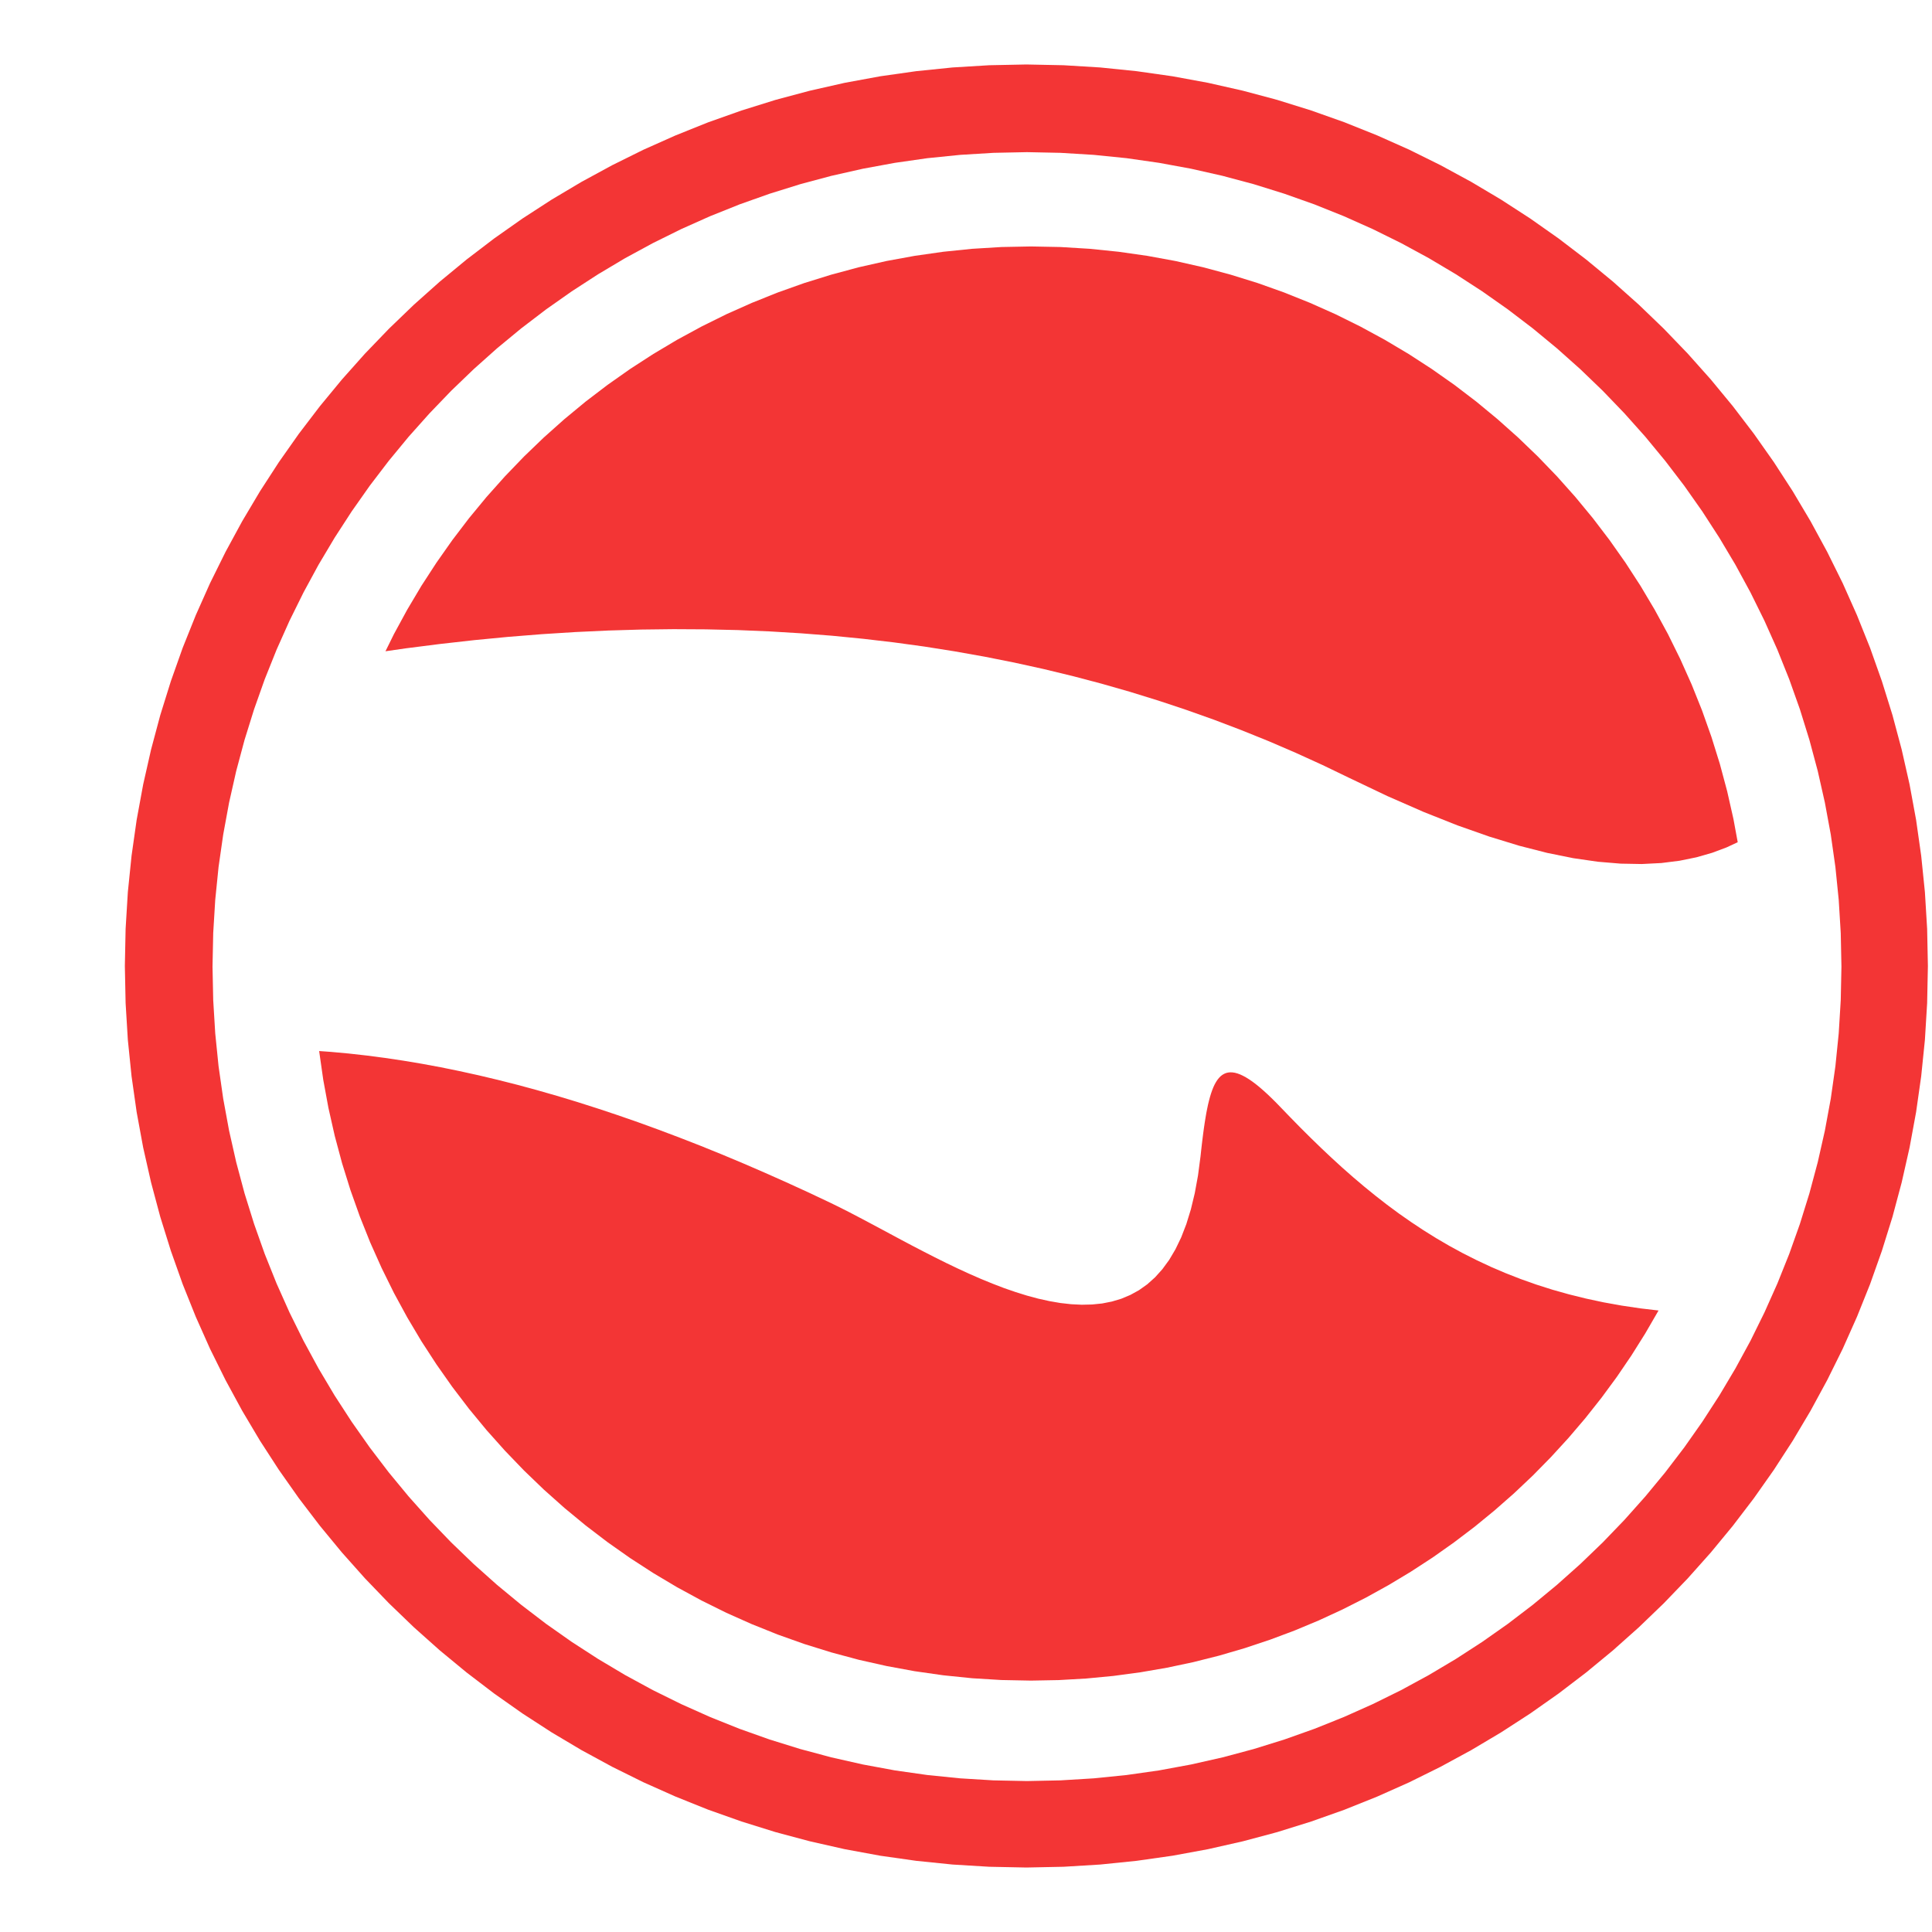
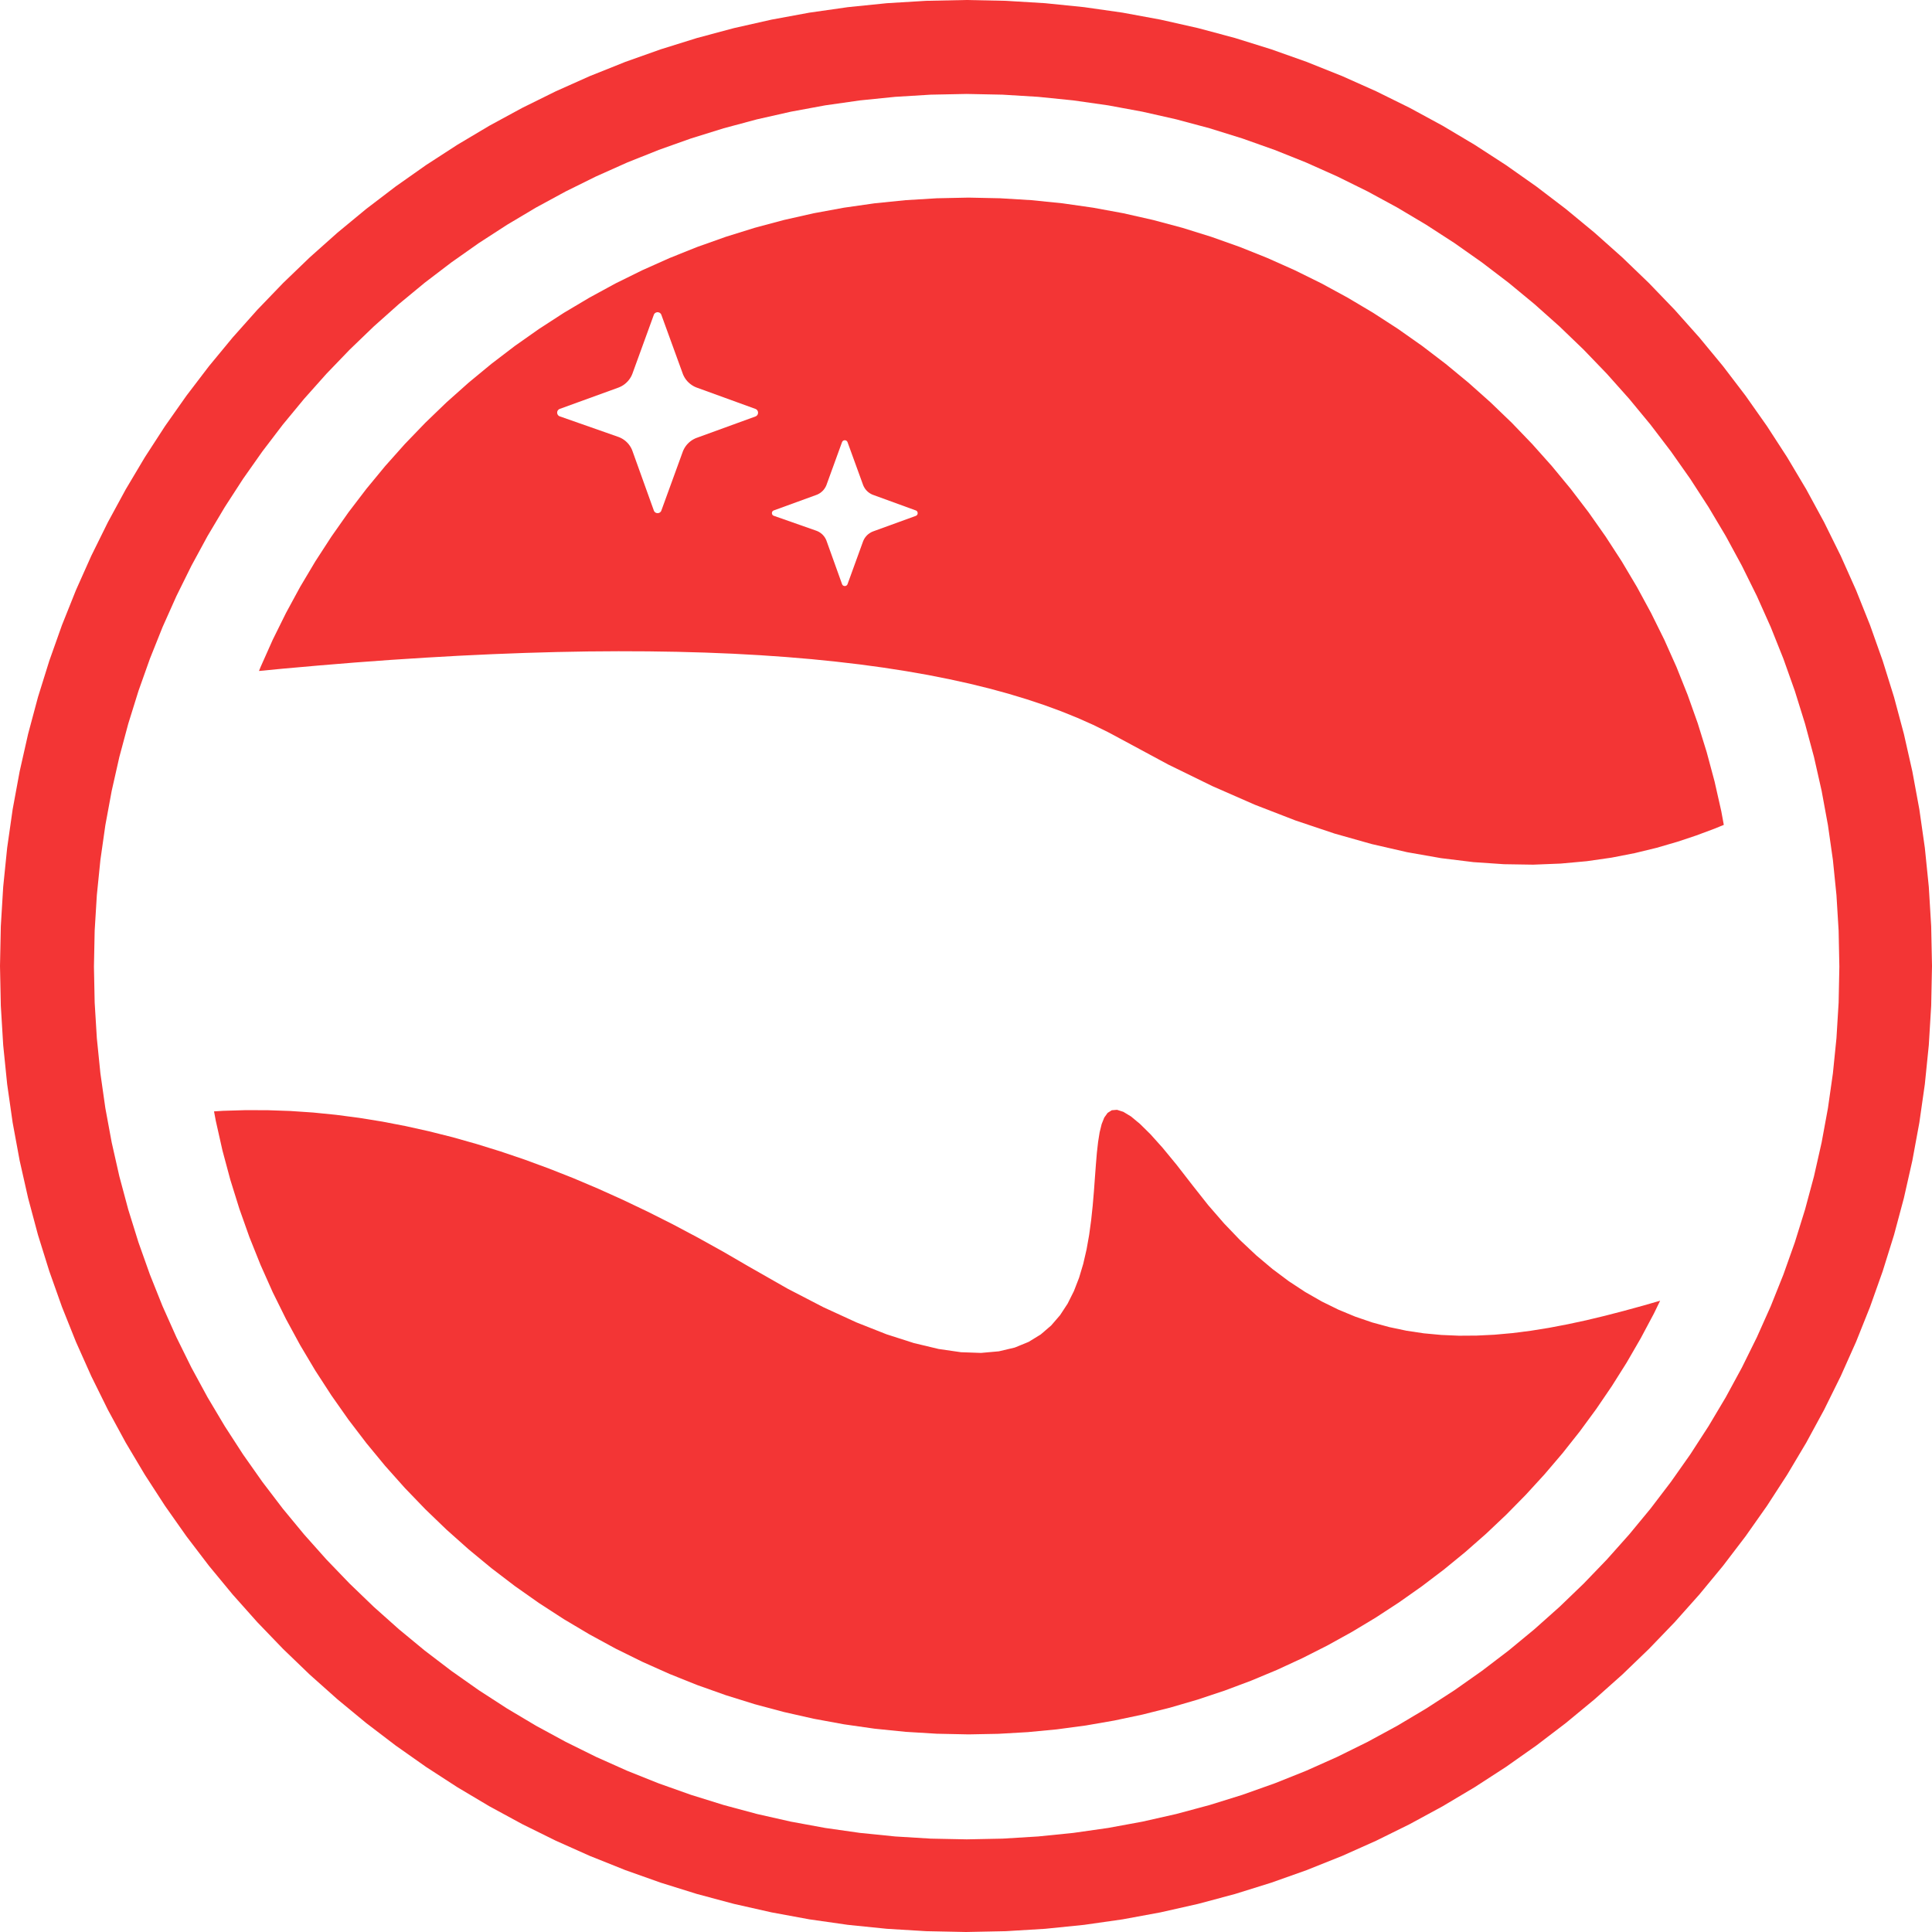
<svg xmlns="http://www.w3.org/2000/svg" xmlns:xlink="http://www.w3.org/1999/xlink" version="1.1" preserveAspectRatio="xMidYMid meet" viewBox="0 0 640 640" width="640" height="640">
  <defs>
-     <path d="M364.48 22.35L376.52 23.58L388.41 25.27L400.15 27.43L411.73 30.05L423.13 33.1L434.35 36.6L445.38 40.51L456.2 44.85L466.81 49.58L477.19 54.72L487.35 60.24L497.26 66.13L506.92 72.39L516.32 79.01L525.45 85.98L534.31 93.29L542.87 100.92L551.13 108.87L559.08 117.13L566.71 125.69L574.02 134.55L580.99 143.68L587.61 153.08L593.87 162.74L599.76 172.65L605.28 182.81L610.42 193.19L615.15 203.8L619.49 214.62L623.4 225.65L626.9 236.87L629.95 248.27L632.57 259.85L634.73 271.59L636.42 283.48L637.65 295.52L638.39 307.7L638.64 320L638.39 332.3L637.65 344.48L636.42 356.52L634.73 368.41L632.57 380.15L629.95 391.73L626.9 403.13L623.4 414.35L619.49 425.38L615.15 436.2L610.42 446.81L605.28 457.19L599.76 467.35L593.87 477.26L587.61 486.92L580.99 496.32L574.02 505.45L566.71 514.31L559.08 522.87L551.13 531.13L542.87 539.08L534.31 546.71L525.45 554.02L516.32 560.99L506.92 567.61L497.26 573.87L487.35 579.76L477.19 585.28L466.81 590.42L456.2 595.15L445.38 599.49L434.35 603.4L423.13 606.9L411.73 609.95L400.15 612.57L388.41 614.73L376.52 616.42L364.48 617.65L352.3 618.39L340 618.64L327.7 618.39L315.52 617.65L303.48 616.42L291.59 614.73L279.85 612.57L268.27 609.95L256.87 606.9L245.65 603.4L234.62 599.49L223.8 595.15L213.19 590.42L202.81 585.28L192.65 579.76L182.74 573.87L173.08 567.61L163.68 560.99L154.55 554.02L145.69 546.71L137.13 539.08L128.87 531.13L120.92 522.87L113.29 514.31L105.98 505.45L99.01 496.32L92.39 486.92L86.13 477.26L80.24 467.35L74.72 457.19L69.58 446.81L64.85 436.2L60.51 425.38L56.6 414.35L53.1 403.13L50.05 391.73L47.43 380.15L45.27 368.41L43.58 356.52L42.35 344.48L41.61 332.3L41.36 320L41.61 307.7L42.35 295.52L43.58 283.48L45.27 271.59L47.43 259.85L50.05 248.27L53.1 236.87L56.6 225.65L60.51 214.62L64.85 203.8L69.58 193.19L74.72 182.81L80.24 172.65L86.13 162.74L92.39 153.08L99.01 143.68L105.98 134.55L113.29 125.69L120.92 117.13L128.87 108.87L137.13 100.92L145.69 93.29L154.55 85.98L163.68 79.01L173.08 72.39L182.74 66.13L192.65 60.24L202.81 54.72L213.19 49.58L223.8 44.85L234.62 40.51L245.65 36.6L256.87 33.1L268.27 30.05L279.85 27.43L291.59 25.27L303.48 23.58L315.52 22.35L327.7 21.61L340 21.36L352.3 21.61L364.48 22.35ZM318.09 51.3L307.21 52.4L296.46 53.94L285.86 55.89L275.4 58.25L265.1 61.01L254.96 64.17L245 67.7L235.22 71.62L225.64 75.9L216.26 80.54L207.08 85.52L198.13 90.85L189.4 96.51L180.9 102.49L172.66 108.78L164.66 115.38L156.93 122.28L149.46 129.46L142.28 136.93L135.38 144.66L128.78 152.66L122.49 160.9L116.51 169.4L110.85 178.13L105.52 187.08L100.54 196.26L95.9 205.64L91.62 215.22L87.7 225L84.17 234.96L81.01 245.1L78.25 255.4L75.89 265.86L73.94 276.46L72.4 287.21L71.3 298.09L70.63 309.09L70.4 320.2L70.63 331.31L71.3 342.32L72.4 353.19L73.94 363.94L75.89 374.55L78.25 385L81.01 395.31L84.17 405.44L87.7 415.4L91.62 425.18L95.9 434.76L100.54 444.15L105.52 453.32L110.85 462.28L116.51 471L122.49 479.5L128.78 487.75L135.38 495.74L142.28 503.48L149.46 510.94L156.93 518.12L164.66 525.02L172.66 531.62L180.9 537.92L189.4 543.9L198.13 549.55L207.08 554.88L216.26 559.87L225.64 564.5L235.22 568.78L245 572.7L254.96 576.24L265.1 579.39L275.4 582.15L285.86 584.51L296.46 586.47L307.21 588L318.09 589.1L329.09 589.77L340.2 590L351.31 589.77L362.32 589.1L373.19 588L383.94 586.47L394.55 584.51L405 582.15L415.31 579.39L425.44 576.24L435.4 572.7L445.18 568.78L454.76 564.5L464.15 559.87L473.32 554.88L482.28 549.55L491 543.9L499.5 537.92L507.75 531.62L515.74 525.02L523.48 518.12L530.94 510.94L538.12 503.48L545.02 495.74L551.62 487.75L557.92 479.5L563.9 471L569.55 462.28L574.88 453.32L579.87 444.15L584.5 434.76L588.78 425.18L592.7 415.4L596.24 405.44L599.39 395.31L602.15 385L604.51 374.55L606.47 363.94L608 353.19L609.1 342.32L609.77 331.31L610 320.2L609.77 309.09L609.1 298.09L608 287.21L606.47 276.46L604.51 265.86L602.15 255.4L599.39 245.1L596.24 234.96L592.7 225L588.78 215.22L584.5 205.64L579.87 196.26L574.88 187.08L569.55 178.13L563.9 169.4L557.92 160.9L551.62 152.66L545.02 144.66L538.12 136.93L530.94 129.46L523.48 122.28L515.74 115.38L507.75 108.78L499.5 102.49L491 96.51L482.28 90.85L473.32 85.52L464.15 80.54L454.76 75.9L445.18 71.62L435.4 67.7L425.44 64.17L415.31 61.01L405 58.25L394.55 55.89L383.94 53.94L373.19 52.4L362.32 51.3L351.31 50.63L340.2 50.4L329.09 50.63L318.09 51.3Z" id="bfF09khUw" />
-     <path d="M115.51 348.99L121.48 349.66L127.52 350.45L133.61 351.36L139.76 352.39L145.97 353.54L152.23 354.82L158.56 356.21L164.95 357.73L171.39 359.36L177.89 361.12L184.46 363L191.08 365L197.76 367.13L204.5 369.37L211.3 371.73L218.15 374.22L225.07 376.83L232.05 379.55L239.08 382.4L246.17 385.37L253.33 388.47L260.54 391.68L267.81 395.01L275.14 398.47L278.16 399.95L281.3 401.54L284.55 403.24L287.9 405.01L291.35 406.85L294.87 408.74L298.47 410.67L302.13 412.61L305.84 414.54L309.6 416.46L313.39 418.35L317.21 420.18L321.05 421.95L324.89 423.63L328.74 425.21L332.57 426.68L336.39 428L340.17 429.18L343.92 430.19L347.62 431.01L351.27 431.64L354.85 432.04L358.36 432.21L361.78 432.13L365.11 431.79L368.34 431.15L371.45 430.22L374.45 428.96L377.32 427.38L380.05 425.44L382.63 423.13L385.05 420.44L387.31 417.35L389.39 413.83L391.29 409.89L392.99 405.49L394.49 400.62L395.78 395.27L396.85 389.42L397.69 383.05L397.91 381.02L398.13 379.06L398.36 377.17L398.59 375.34L398.83 373.59L399.08 371.9L399.34 370.29L399.6 368.75L399.89 367.29L400.18 365.9L400.5 364.59L400.83 363.36L401.18 362.21L401.55 361.15L401.94 360.16L402.36 359.26L402.81 358.45L403.28 357.73L403.79 357.09L404.32 356.54L404.89 356.09L405.5 355.73L406.14 355.46L406.81 355.29L407.53 355.22L408.29 355.25L409.09 355.37L409.94 355.6L410.83 355.93L411.77 356.37L412.76 356.91L413.81 357.56L414.9 358.31L416.05 359.18L417.26 360.16L418.52 361.25L419.84 362.45L421.23 363.78L422.68 365.21L424.19 366.77L427.49 370.19L430.82 373.59L434.2 376.95L437.62 380.27L441.1 383.55L444.63 386.78L448.23 389.95L451.9 393.06L455.65 396.11L459.48 399.09L463.4 401.99L467.42 404.8L471.54 407.53L475.77 410.17L480.12 412.71L484.58 415.14L489.18 417.46L493.9 419.67L498.77 421.75L503.78 423.71L508.94 425.54L514.26 427.23L519.74 428.77L525.4 430.17L531.23 431.42L537.24 432.5L543.44 433.42L549.41 434.12L549.31 434.3L544.98 441.77L540.4 449.06L535.56 456.17L530.47 463.09L525.14 469.82L519.57 476.35L513.78 482.67L507.77 488.79L501.54 494.68L495.1 500.34L488.46 505.78L481.62 510.97L474.6 515.93L467.38 520.63L460 525.07L452.44 529.25L444.71 533.16L436.83 536.8L428.8 540.15L420.62 543.21L412.3 545.98L403.85 548.45L395.27 550.61L386.58 552.45L377.77 553.97L368.85 555.17L359.83 556.03L350.72 556.55L341.52 556.72L331.73 556.53L322.05 555.94L312.47 554.96L303.01 553.61L293.67 551.89L284.46 549.82L275.39 547.38L266.47 544.61L257.7 541.49L249.09 538.04L240.65 534.28L232.39 530.19L224.31 525.8L216.43 521.11L208.74 516.13L201.27 510.87L194 505.32L186.96 499.51L180.15 493.44L173.58 487.12L167.26 480.55L161.18 473.74L155.37 466.7L149.83 459.43L144.57 451.95L139.58 444.27L134.89 436.38L130.5 428.31L126.42 420.04L122.65 411.61L119.21 403L116.09 394.23L113.31 385.31L110.88 376.24L108.8 367.03L107.08 357.69L105.73 348.23L105.73 348.17L109.6 348.45L115.51 348.99ZM360.99 82.42L370.57 83.4L380.03 84.75L389.37 86.46L398.57 88.54L407.64 90.98L416.57 93.75L425.34 96.87L433.94 100.32L442.38 104.08L450.64 108.17L458.72 112.56L466.61 117.25L474.29 122.23L481.77 127.49L489.03 133.03L496.07 138.85L502.88 144.92L509.45 151.24L515.78 157.81L521.85 164.62L527.66 171.66L533.2 178.93L538.47 186.41L543.45 194.09L548.14 201.98L552.53 210.05L556.61 218.32L560.38 226.75L563.83 235.36L566.94 244.13L569.72 253.05L572.15 262.12L574.23 271.33L575.64 278.99L571.91 280.73L567.14 282.51L561.97 283.99L556.38 285.13L550.35 285.89L543.84 286.22L536.83 286.09L529.3 285.46L521.22 284.29L512.55 282.54L503.28 280.17L493.38 277.14L482.81 273.42L471.56 268.95L459.59 263.71L446.89 257.66L438.12 253.43L429.27 249.4L420.33 245.55L411.3 241.9L402.18 238.43L392.98 235.16L383.68 232.07L374.31 229.17L364.84 226.46L355.28 223.94L345.64 221.61L335.91 219.47L326.1 217.52L316.19 215.76L306.2 214.18L296.12 212.8L285.95 211.61L275.7 210.6L265.36 209.79L254.93 209.16L244.41 208.72L233.81 208.48L223.11 208.42L212.33 208.55L201.47 208.87L190.51 209.38L179.47 210.08L168.34 210.97L157.12 212.05L145.82 213.32L134.43 214.77L127.69 215.74L130.5 210.05L134.89 201.98L139.58 194.09L144.57 186.41L149.83 178.93L155.37 171.66L161.18 164.62L167.26 157.81L173.58 151.24L180.15 144.92L186.96 138.85L194 133.03L201.27 127.49L208.74 122.23L216.43 117.25L224.31 112.56L232.39 108.17L240.65 104.08L249.09 100.32L257.7 96.87L266.47 93.75L275.39 90.98L284.46 88.54L293.67 86.46L303.01 84.75L312.47 83.4L322.05 82.42L331.73 81.83L341.52 81.64L351.3 81.83L360.99 82.42Z" id="a8qKBvwp6J" />
+     <path d="M346.23 1.06L359.13 2.37L371.88 4.19L384.46 6.51L396.86 9.31L409.08 12.58L421.1 16.33L432.91 20.52L444.51 25.16L455.88 30.24L467.01 35.74L477.89 41.65L488.51 47.97L498.86 54.68L508.94 61.78L518.72 69.24L528.2 77.07L537.38 85.25L546.23 93.77L554.75 102.62L562.93 111.8L570.76 121.28L578.22 131.06L585.32 141.14L592.03 151.49L598.35 162.11L604.26 172.99L609.76 184.12L614.84 195.49L619.48 207.09L623.67 218.9L627.42 230.92L630.69 243.14L633.49 255.54L635.81 268.12L637.63 280.87L638.94 293.77L639.73 306.82L640 320L639.73 333.18L638.94 346.23L637.63 359.13L635.81 371.88L633.49 384.46L630.69 396.86L627.42 409.08L623.67 421.1L619.48 432.91L614.84 444.51L609.76 455.88L604.26 467.01L598.35 477.89L592.03 488.51L585.32 498.86L578.22 508.94L570.76 518.72L562.93 528.2L554.75 537.38L546.23 546.23L537.38 554.75L528.2 562.93L518.72 570.76L508.94 578.22L498.86 585.32L488.51 592.03L477.89 598.35L467.01 604.26L455.88 609.76L444.51 614.84L432.91 619.48L421.1 623.67L409.08 627.42L396.86 630.69L384.46 633.49L371.88 635.81L359.13 637.63L346.23 638.94L333.18 639.73L320 640L306.82 639.73L293.77 638.94L280.87 637.63L268.12 635.81L255.54 633.49L243.14 630.69L230.92 627.42L218.9 623.67L207.09 619.48L195.49 614.84L184.12 609.76L172.99 604.26L162.11 598.35L151.49 592.03L141.14 585.32L131.06 578.22L121.28 570.76L111.8 562.93L102.62 554.75L93.77 546.23L85.25 537.38L77.07 528.2L69.24 518.72L61.78 508.94L54.68 498.86L47.97 488.51L41.65 477.89L35.74 467.01L30.24 455.88L25.16 444.51L20.52 432.91L16.33 421.1L12.58 409.08L9.31 396.86L6.51 384.46L4.19 371.88L2.37 359.13L1.06 346.23L0.27 333.18L0 320L0.27 306.82L1.06 293.77L2.37 280.87L4.19 268.12L6.51 255.54L9.31 243.14L12.58 230.92L16.33 218.9L20.52 207.09L25.16 195.49L30.24 184.12L35.74 172.99L41.65 162.11L47.97 151.49L54.68 141.14L61.78 131.06L69.24 121.28L77.07 111.8L85.25 102.62L93.77 93.77L102.62 85.25L111.8 77.07L121.28 69.24L131.06 61.78L141.14 54.68L151.49 47.97L162.11 41.65L172.99 35.74L184.12 30.24L195.49 25.16L207.09 20.52L218.9 16.33L230.92 12.58L243.14 9.31L255.54 6.51L268.12 4.19L280.87 2.37L293.77 1.06L306.82 0.27L320 0L333.18 0.27L346.23 1.06ZM296.52 32.08L284.86 33.26L273.35 34.9L261.98 37L250.78 39.53L239.74 42.49L228.88 45.87L218.21 49.66L207.73 53.85L197.46 58.44L187.41 63.41L177.57 68.75L167.98 74.46L158.62 80.52L149.52 86.93L140.68 93.67L132.12 100.74L123.83 108.13L115.83 115.83L108.13 123.83L100.74 132.12L93.67 140.68L86.93 149.52L80.52 158.62L74.46 167.98L68.75 177.57L63.41 187.41L58.44 197.46L53.85 207.73L49.66 218.21L45.87 228.88L42.49 239.74L39.53 250.78L37 261.98L34.9 273.35L33.26 284.86L32.08 296.52L31.36 308.31L31.12 320.22L31.36 332.12L32.08 343.91L33.26 355.57L34.9 367.08L37 378.45L39.53 389.65L42.49 400.69L45.87 411.55L49.66 422.22L53.85 432.7L58.44 442.97L63.41 453.03L68.75 462.86L74.46 472.45L80.52 481.81L86.93 490.91L93.67 499.75L100.74 508.31L108.13 516.6L115.83 524.6L123.83 532.3L132.12 539.69L140.68 546.76L149.52 553.5L158.62 559.91L167.98 565.97L177.57 571.68L187.41 577.02L197.46 581.99L207.73 586.58L218.21 590.77L228.88 594.56L239.74 597.94L250.78 600.91L261.98 603.44L273.35 605.53L284.86 607.17L296.52 608.35L308.31 609.07L320.22 609.31L332.12 609.07L343.91 608.35L355.57 607.17L367.08 605.53L378.45 603.44L389.65 600.91L400.69 597.94L411.55 594.56L422.22 590.77L432.7 586.58L442.97 581.99L453.03 577.02L462.86 571.68L472.45 565.97L481.81 559.91L490.91 553.5L499.75 546.76L508.31 539.69L516.6 532.3L524.6 524.6L532.3 516.6L539.69 508.31L546.76 499.75L553.5 490.91L559.91 481.81L565.97 472.45L571.68 462.86L577.02 453.03L581.99 442.97L586.58 432.7L590.77 422.22L594.56 411.55L597.94 400.69L600.91 389.65L603.44 378.45L605.53 367.08L607.17 355.57L608.35 343.91L609.07 332.12L609.31 320.22L609.07 308.31L608.35 296.52L607.17 284.86L605.53 273.35L603.44 261.98L600.91 250.78L597.94 239.74L594.56 228.88L590.77 218.21L586.58 207.73L581.99 197.46L577.02 187.41L571.68 177.57L565.97 167.98L559.91 158.62L553.5 149.52L546.76 140.68L539.69 132.12L532.3 123.83L524.6 115.83L516.6 108.13L508.31 100.74L499.75 93.67L490.91 86.93L481.81 80.52L472.45 74.46L462.86 68.75L453.03 63.41L442.97 58.44L432.7 53.85L422.22 49.66L411.55 45.87L400.69 42.49L389.65 39.53L378.45 37L367.08 34.9L355.57 33.26L343.91 32.08L332.12 31.36L320.22 31.12L308.31 31.36L296.52 32.08Z" id="dloyWgZG6" />
+     <path d="M374.64 369.83L377.61 372.29L381.1 375.73L385.13 380.22L389.75 385.83L395.01 392.61L400.24 399.23L405.51 405.3L410.81 410.83L416.15 415.85L421.52 420.37L426.93 424.42L432.38 428L437.87 431.14L443.39 433.85L448.96 436.16L454.57 438.08L460.23 439.62L465.92 440.82L471.66 441.68L477.45 442.22L483.28 442.47L489.17 442.43L495.09 442.14L501.07 441.6L507.1 440.83L513.18 439.85L519.31 438.68L525.5 437.35L531.74 435.85L538.03 434.22L544.38 432.48L549.94 430.88L547.85 435.18L543.49 443.36L538.86 451.36L533.94 459.17L528.75 466.79L523.3 474.21L517.59 481.42L511.63 488.41L505.42 495.19L498.98 501.74L492.31 508.05L485.41 514.12L478.29 519.95L470.96 525.51L463.43 530.82L455.71 535.86L447.79 540.62L439.69 545.1L431.41 549.29L422.97 553.19L414.36 556.78L405.6 560.06L396.68 563.03L387.63 565.67L378.44 567.98L369.12 569.95L359.68 571.59L350.12 572.87L340.46 573.79L330.7 574.35L320.84 574.54L310.35 574.32L299.97 573.69L289.71 572.65L279.57 571.2L269.57 569.36L259.7 567.13L249.98 564.53L240.42 561.55L231.02 558.21L221.8 554.52L212.76 550.48L203.9 546.11L195.25 541.4L186.8 536.38L178.56 531.04L170.55 525.4L162.77 519.46L155.23 513.23L147.93 506.73L140.89 499.95L134.11 492.91L127.6 485.61L121.38 478.07L115.44 470.29L109.8 462.27L104.46 454.04L99.43 445.59L94.73 436.93L90.35 428.08L86.32 419.04L82.62 409.81L79.29 400.42L76.31 390.86L73.7 381.14L71.48 371.27L70.9 368.16L73.93 367.97L81.31 367.75L88.73 367.77L96.21 368.03L103.74 368.54L111.32 369.3L118.95 370.3L126.63 371.54L134.36 373.03L142.14 374.76L149.98 376.73L157.86 378.96L165.8 381.42L173.79 384.13L181.83 387.09L189.92 390.28L198.06 393.73L206.25 397.42L214.49 401.35L222.78 405.52L231.13 409.95L239.52 414.61L247.97 419.52L260.9 426.89L272.79 433.05L283.7 438.06L293.67 442L302.74 444.91L310.95 446.87L318.35 447.94L324.99 448.17L330.9 447.64L336.14 446.4L340.74 444.52L344.75 442.06L348.21 439.09L351.17 435.66L353.67 431.84L355.75 427.68L357.46 423.27L358.84 418.65L359.94 413.89L360.8 409.05L361.46 404.2L361.97 399.39L362.37 394.7L362.7 390.18L363.02 385.89L363.35 381.91L363.76 378.28L364.27 375.08L364.94 372.37L365.8 370.21L366.91 368.66L368.3 367.78L370.03 367.64L372.12 368.31L374.64 369.83ZM341.7 66.31L351.96 67.35L362.1 68.8L372.11 70.64L381.97 72.87L391.69 75.47L401.25 78.45L410.65 81.79L419.87 85.48L428.92 89.52L437.77 93.89L446.42 98.6L454.87 103.62L463.11 108.96L471.12 114.6L478.9 120.54L486.45 126.77L493.74 133.27L500.79 140.05L507.56 147.09L514.07 154.39L520.3 161.93L526.24 169.71L531.88 177.73L537.22 185.96L542.24 194.41L546.94 203.07L551.32 211.92L555.36 220.96L559.05 230.19L562.39 239.58L565.36 249.14L567.97 258.86L570.2 268.73L571.03 273.25L567.9 274.53L561.94 276.75L555.57 278.87L548.77 280.85L541.52 282.61L533.82 284.11L525.65 285.28L517 286.07L507.87 286.43L498.23 286.28L488.08 285.59L477.4 284.28L466.18 282.31L454.42 279.61L442.09 276.13L429.2 271.81L415.71 266.59L401.63 260.42L386.95 253.24L371.64 244.99L366.97 242.49L362.07 240.09L356.94 237.81L351.56 235.64L345.96 233.58L340.12 231.64L334.04 229.8L327.73 228.08L321.18 226.47L314.4 224.98L307.38 223.59L300.13 222.32L292.65 221.16L284.92 220.11L276.97 219.18L268.78 218.35L260.35 217.64L251.69 217.04L242.79 216.55L233.66 216.18L224.29 215.92L214.69 215.77L204.85 215.73L194.78 215.8L184.47 215.99L173.93 216.29L163.15 216.7L152.14 217.22L140.89 217.86L129.4 218.6L117.69 219.46L105.73 220.44L93.54 221.52L85.79 222.27L86.32 220.96L90.35 211.92L94.73 203.07L99.43 194.41L104.46 185.96L109.8 177.73L115.44 169.71L121.38 161.93L127.6 154.39L134.11 147.09L140.89 140.05L147.93 133.27L155.23 126.77L162.77 120.54L170.55 114.6L178.56 108.96L186.8 103.62L195.25 98.6L203.9 93.89L212.76 89.52L221.8 85.48L231.02 81.79L240.42 78.45L249.98 75.47L259.7 72.87L269.57 70.64L279.57 68.8L289.71 67.35L299.97 66.31L310.35 65.68L320.84 65.46L331.32 65.68L341.7 66.31ZM279.73 145.85L279.65 145.86L279.57 145.88L279.5 145.9L279.43 145.93L279.36 145.97L279.29 146.01L279.22 146.06L279.16 146.12L279.11 146.18L279.06 146.24L279.01 146.32L278.97 146.39L278.93 146.48L273.82 160.54L273.76 160.71L273.69 160.87L273.62 161.03L273.54 161.18L273.46 161.33L273.38 161.48L273.29 161.63L273.19 161.77L273.1 161.92L272.99 162.05L272.89 162.19L272.78 162.32L272.67 162.45L272.55 162.57L272.43 162.69L272.3 162.81L272.18 162.92L272.04 163.03L271.91 163.14L271.77 163.24L271.63 163.34L271.49 163.43L271.34 163.52L271.19 163.6L271.04 163.69L270.88 163.76L270.72 163.83L270.56 163.9L270.4 163.96L256.34 169.08L256.25 169.11L256.17 169.15L256.1 169.2L256.04 169.25L255.98 169.3L255.92 169.36L255.87 169.43L255.83 169.49L255.8 169.56L255.77 169.64L255.74 169.71L255.73 169.79L255.71 169.86L255.71 169.94L255.71 170.02L255.72 170.09L255.73 170.17L255.75 170.24L255.77 170.32L255.8 170.39L255.84 170.46L255.88 170.53L255.93 170.59L255.98 170.65L256.04 170.7L256.11 170.75L256.18 170.8L256.26 170.84L256.35 170.87L270.39 175.8L270.55 175.86L270.71 175.93L270.87 176L271.03 176.07L271.18 176.15L271.33 176.23L271.48 176.32L271.62 176.41L271.76 176.51L271.9 176.61L272.04 176.72L272.17 176.82L272.3 176.94L272.42 177.05L272.54 177.17L272.66 177.3L272.77 177.42L272.88 177.55L272.99 177.69L273.09 177.83L273.19 177.97L273.28 178.11L273.37 178.26L273.45 178.41L273.53 178.56L273.61 178.71L273.68 178.87L273.75 179.03L273.81 179.2L278.94 193.49L278.98 193.58L279.02 193.66L279.06 193.73L279.11 193.8L279.17 193.86L279.23 193.91L279.29 193.96L279.36 194L279.43 194.04L279.5 194.07L279.58 194.09L279.65 194.11L279.73 194.12L279.81 194.13L279.89 194.13L279.96 194.12L280.04 194.11L280.12 194.09L280.19 194.07L280.26 194.04L280.33 194L280.4 193.96L280.47 193.91L280.53 193.86L280.58 193.8L280.63 193.73L280.68 193.66L280.72 193.58L280.76 193.5L285.87 179.43L285.93 179.27L286 179.11L286.07 178.95L286.15 178.79L286.23 178.64L286.31 178.49L286.4 178.35L286.49 178.2L286.59 178.06L286.69 177.92L286.8 177.79L286.91 177.66L287.02 177.53L287.14 177.4L287.26 177.28L287.38 177.17L287.51 177.05L287.64 176.94L287.78 176.84L287.92 176.74L288.06 176.64L288.2 176.55L288.35 176.46L288.5 176.37L288.65 176.29L288.81 176.21L288.96 176.14L289.13 176.08L289.29 176.01L303.35 170.9L303.44 170.86L303.52 170.82L303.59 170.78L303.66 170.72L303.72 170.67L303.77 170.61L303.82 170.54L303.86 170.48L303.9 170.41L303.93 170.33L303.95 170.26L303.97 170.18L303.98 170.1L303.99 170.03L303.99 169.95L303.98 169.87L303.97 169.79L303.95 169.72L303.93 169.64L303.9 169.57L303.86 169.5L303.82 169.43L303.77 169.37L303.72 169.31L303.66 169.25L303.59 169.2L303.52 169.15L303.44 169.11L303.35 169.08L289.29 163.96L289.13 163.9L288.96 163.83L288.81 163.76L288.65 163.69L288.5 163.6L288.35 163.52L288.2 163.43L288.06 163.34L287.92 163.24L287.78 163.14L287.64 163.03L287.51 162.92L287.38 162.81L287.26 162.69L287.14 162.57L287.02 162.45L286.91 162.32L286.8 162.19L286.69 162.05L286.59 161.92L286.49 161.77L286.4 161.63L286.31 161.48L286.23 161.33L286.15 161.18L286.07 161.03L286 160.87L285.93 160.71L285.87 160.54L280.76 146.48L280.72 146.39L280.68 146.32L280.63 146.24L280.58 146.18L280.52 146.12L280.46 146.06L280.4 146.01L280.33 145.97L280.26 145.93L280.19 145.9L280.11 145.88L280.04 145.86L279.96 145.85L279.88 145.84L279.8 145.84L279.73 145.85ZM217.68 103.44L217.6 103.45L217.52 103.47L217.45 103.49L217.37 103.51L217.3 103.54L217.23 103.57L217.16 103.61L217.09 103.65L217.02 103.7L216.96 103.75L216.9 103.8L216.84 103.86L216.79 103.93L216.74 103.99L216.69 104.07L216.65 104.14L216.61 104.23L216.58 104.31L209.53 123.69L209.47 123.86L209.4 124.02L209.33 124.18L209.26 124.34L209.19 124.49L209.11 124.65L209.03 124.8L208.94 124.95L208.85 125.1L208.76 125.24L208.67 125.39L208.57 125.53L208.47 125.67L208.37 125.8L208.26 125.94L208.16 126.07L208.04 126.2L207.93 126.33L207.81 126.45L207.69 126.57L207.57 126.69L207.45 126.81L207.32 126.92L207.19 127.03L207.06 127.14L206.92 127.25L206.79 127.35L206.65 127.45L206.51 127.55L206.36 127.64L206.22 127.73L206.07 127.82L205.92 127.91L205.77 127.99L205.61 128.07L205.46 128.14L205.3 128.21L205.14 128.28L204.98 128.35L204.82 128.41L185.43 135.45L185.35 135.49L185.27 135.53L185.19 135.57L185.12 135.62L185.05 135.67L184.99 135.72L184.93 135.78L184.88 135.83L184.83 135.9L184.78 135.96L184.74 136.03L184.7 136.1L184.67 136.17L184.64 136.24L184.62 136.32L184.6 136.39L184.59 136.47L184.57 136.54L184.57 136.62L184.57 136.7L184.57 136.77L184.58 136.85L184.59 136.93L184.6 137L184.62 137.08L184.65 137.15L184.68 137.22L184.71 137.29L184.75 137.36L184.79 137.43L184.84 137.49L184.89 137.56L184.94 137.61L185 137.67L185.06 137.72L185.13 137.77L185.2 137.82L185.28 137.86L185.36 137.9L185.45 137.93L204.8 144.72L204.97 144.78L205.13 144.85L205.29 144.91L205.45 144.98L205.6 145.06L205.76 145.13L205.91 145.21L206.06 145.3L206.21 145.38L206.35 145.47L206.5 145.57L206.64 145.66L206.78 145.76L206.91 145.86L207.05 145.97L207.18 146.07L207.31 146.18L207.44 146.3L207.56 146.41L207.69 146.53L207.8 146.65L207.92 146.78L208.04 146.9L208.15 147.03L208.26 147.16L208.36 147.3L208.46 147.43L208.56 147.57L208.66 147.71L208.75 147.86L208.84 148L208.93 148.15L209.02 148.3L209.1 148.45L209.17 148.6L209.25 148.76L209.32 148.92L209.39 149.08L209.45 149.24L209.51 149.4L216.59 169.11L216.62 169.19L216.66 169.27L216.7 169.35L216.75 169.42L216.8 169.49L216.85 169.55L216.91 169.61L216.97 169.67L217.03 169.72L217.1 169.77L217.16 169.81L217.23 169.84L217.31 169.88L217.38 169.91L217.45 169.93L217.53 169.95L217.6 169.97L217.68 169.98L217.76 169.98L217.84 169.99L217.91 169.98L217.99 169.98L218.07 169.97L218.15 169.95L218.22 169.93L218.3 169.91L218.37 169.88L218.44 169.85L218.51 169.81L218.58 169.77L218.64 169.72L218.71 169.67L218.77 169.62L218.82 169.56L218.88 169.49L218.93 169.43L218.97 169.35L219.02 169.28L219.05 169.2L219.09 169.11L226.14 149.73L226.2 149.56L226.26 149.4L226.33 149.24L226.4 149.09L226.48 148.93L226.56 148.78L226.64 148.62L226.72 148.47L226.81 148.33L226.9 148.18L226.99 148.04L227.09 147.89L227.19 147.76L227.29 147.62L227.4 147.48L227.51 147.35L227.62 147.22L227.73 147.1L227.85 146.97L227.97 146.85L228.09 146.73L228.22 146.61L228.34 146.5L228.47 146.39L228.61 146.28L228.74 146.17L228.88 146.07L229.02 145.97L229.16 145.87L229.3 145.78L229.45 145.69L229.59 145.6L229.74 145.52L229.9 145.44L230.05 145.36L230.21 145.28L230.36 145.21L230.52 145.14L230.68 145.08L230.85 145.02L250.23 137.97L250.32 137.93L250.4 137.89L250.48 137.85L250.55 137.81L250.62 137.75L250.68 137.7L250.74 137.64L250.79 137.58L250.85 137.52L250.89 137.46L250.93 137.39L250.97 137.32L251 137.25L251.03 137.17L251.06 137.1L251.08 137.02L251.09 136.95L251.1 136.87L251.11 136.79L251.11 136.71L251.11 136.63L251.1 136.56L251.09 136.48L251.08 136.4L251.06 136.33L251.03 136.25L251 136.18L250.97 136.11L250.93 136.04L250.89 135.97L250.85 135.9L250.79 135.84L250.74 135.78L250.68 135.72L250.62 135.67L250.55 135.62L250.48 135.57L250.4 135.53L250.32 135.49L250.23 135.45L230.85 128.41L230.68 128.35L230.52 128.28L230.36 128.21L230.21 128.14L230.05 128.07L229.9 127.99L229.74 127.91L229.59 127.82L229.45 127.73L229.3 127.64L229.16 127.55L229.02 127.45L228.88 127.35L228.74 127.25L228.61 127.14L228.47 127.03L228.34 126.92L228.22 126.81L228.09 126.69L227.97 126.57L227.85 126.45L227.73 126.33L227.62 126.2L227.51 126.07L227.4 125.94L227.29 125.8L227.19 125.67L227.09 125.53L226.99 125.39L226.9 125.24L226.81 125.1L226.72 124.95L226.64 124.8L226.56 124.65L226.48 124.49L226.4 124.34L226.33 124.18L226.26 124.02L226.2 123.86L226.14 123.69L219.09 104.31L219.05 104.23L219.02 104.14L218.97 104.07L218.93 103.99L218.88 103.93L218.82 103.86L218.76 103.8L218.7 103.75L218.64 103.7L218.58 103.65L218.51 103.61L218.44 103.57L218.37 103.54L218.29 103.51L218.22 103.49L218.14 103.47L218.07 103.45L217.99 103.44L217.91 103.43L217.83 103.43L217.75 103.43L217.68 103.44Z" id="i58MktEzqQ" />
  </defs>
  <g>
    <g>
      <g>
-         <use xlink:href="#bfF09khUw" opacity="1" fill="#f33535" fill-opacity="1" />
+         <use xlink:href="#dloyWgZG6" opacity="1" fill="#f33535" fill-opacity="1" />
      </g>
      <g>
-         <use xlink:href="#a8qKBvwp6J" opacity="1" fill="#f33535" fill-opacity="1" />
+         <use xlink:href="#i58MktEzqQ" opacity="1" fill="#f33535" fill-opacity="1" />
      </g>
    </g>
  </g>
</svg>
